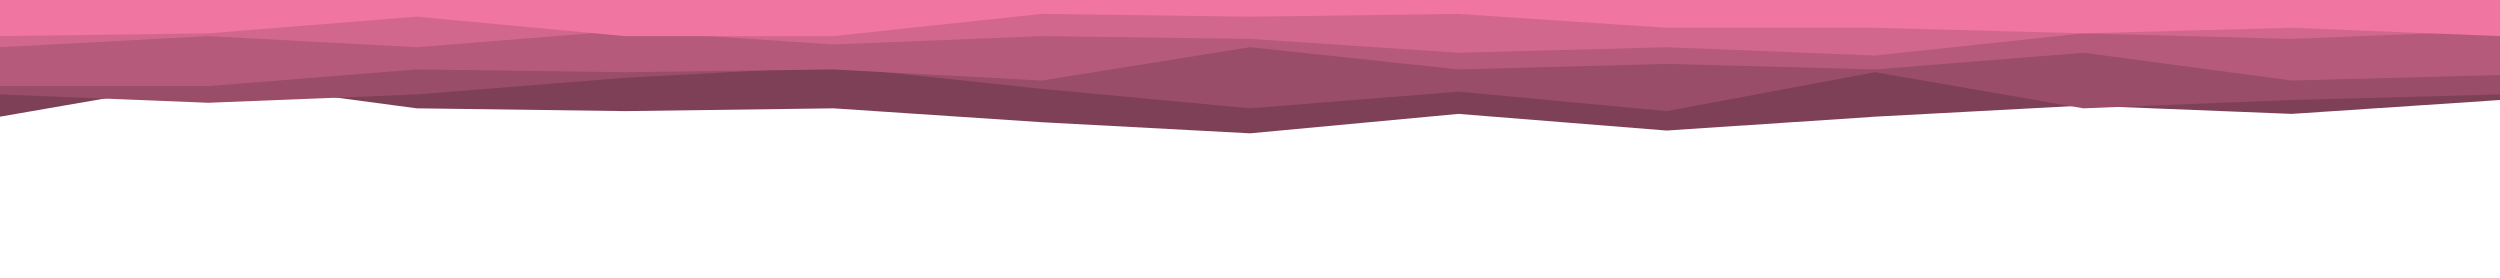
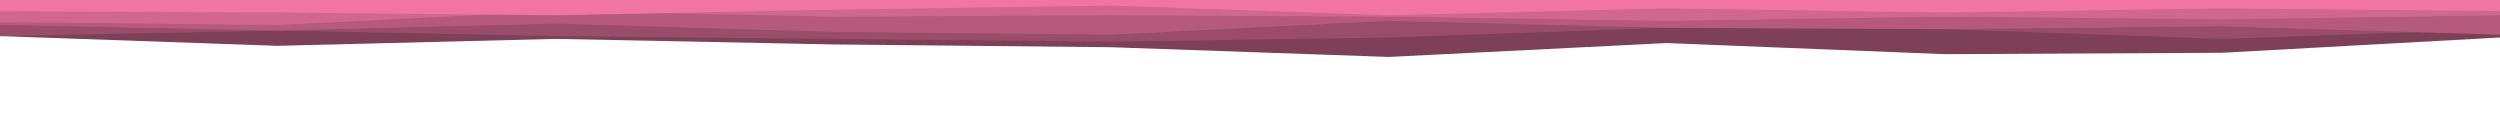
- <svg xmlns="http://www.w3.org/2000/svg" id="visual" viewBox="0 0 900 100" width="900" height="100" version="1.1">
-   <path d="M0 42L75 29L150 39L225 40L300 39L375 44L450 48L525 41L600 47L675 42L750 38L825 41L900 36L900 0L825 0L750 0L675 0L600 0L525 0L450 0L375 0L300 0L225 0L150 0L75 0L0 0Z" fill="#7e4056" />
-   <path d="M0 34L75 37L150 34L225 28L300 24L375 32L450 39L525 33L600 40L675 26L750 39L825 36L900 34L900 0L825 0L750 0L675 0L600 0L525 0L450 0L375 0L300 0L225 0L150 0L75 0L0 0Z" fill="#994d68" />
-   <path d="M0 31L75 31L150 25L225 26L300 25L375 29L450 17L525 25L600 23L675 25L750 19L825 29L900 27L900 0L825 0L750 0L675 0L600 0L525 0L450 0L375 0L300 0L225 0L150 0L75 0L0 0Z" fill="#b55a7a" />
-   <path d="M0 17L75 13L150 17L225 11L300 16L375 13L450 14L525 19L600 17L675 20L750 12L825 14L900 11L900 0L825 0L750 0L675 0L600 0L525 0L450 0L375 0L300 0L225 0L150 0L75 0L0 0Z" fill="#d2678d" />
-   <path d="M0 13L75 12L150 6L225 13L300 13L375 5L450 6L525 5L600 10L675 10L750 12L825 10L900 13L900 0L825 0L750 0L675 0L600 0L525 0L450 0L375 0L300 0L225 0L150 0L75 0L0 0Z" fill="#f075a0" />
+ <svg xmlns="http://www.w3.org/2000/svg" id="visual" viewBox="0 0 1800 100" width="1800" height="100" version="1.1">
+   <path d="M0 26L200 33L400 28L600 32L800 34L1000 41L1200 31L1400 39L1600 38L1800 27L1800 0L1600 0L1400 0L1200 0L1000 0L800 0L600 0L400 0L200 0L0 0Z" fill="#7e4056" />
+   <path d="M0 26L200 22L400 26L600 28L800 30L1000 27L1200 20L1400 21L1600 28L1800 21L1800 0L1600 0L1400 0L1200 0L1000 0L800 0L600 0L400 0L200 0L0 0Z" fill="#994d68" />
+   <path d="M0 18L200 22L400 17L600 23L800 25L1000 15L1200 20L1400 21L1600 19L1800 25L1800 0L1600 0L1400 0L1200 0L1000 0L800 0L600 0L400 0L200 0L0 0Z" fill="#b55a7a" />
+   <path d="M0 16L200 18L400 8L600 12L800 11L1000 12L1200 15L1400 12L1600 14L1800 11L1800 0L1600 0L1400 0L1200 0L1000 0L800 0L600 0L400 0L200 0L0 0Z" fill="#d2678d" />
+   <path d="M0 8L200 9L400 11L600 7L800 4L1000 11L1200 6L1400 9L1600 6L1800 8L1800 0L1600 0L1400 0L1200 0L1000 0L800 0L600 0L400 0L200 0L0 0Z" fill="#f075a0" />
</svg>
